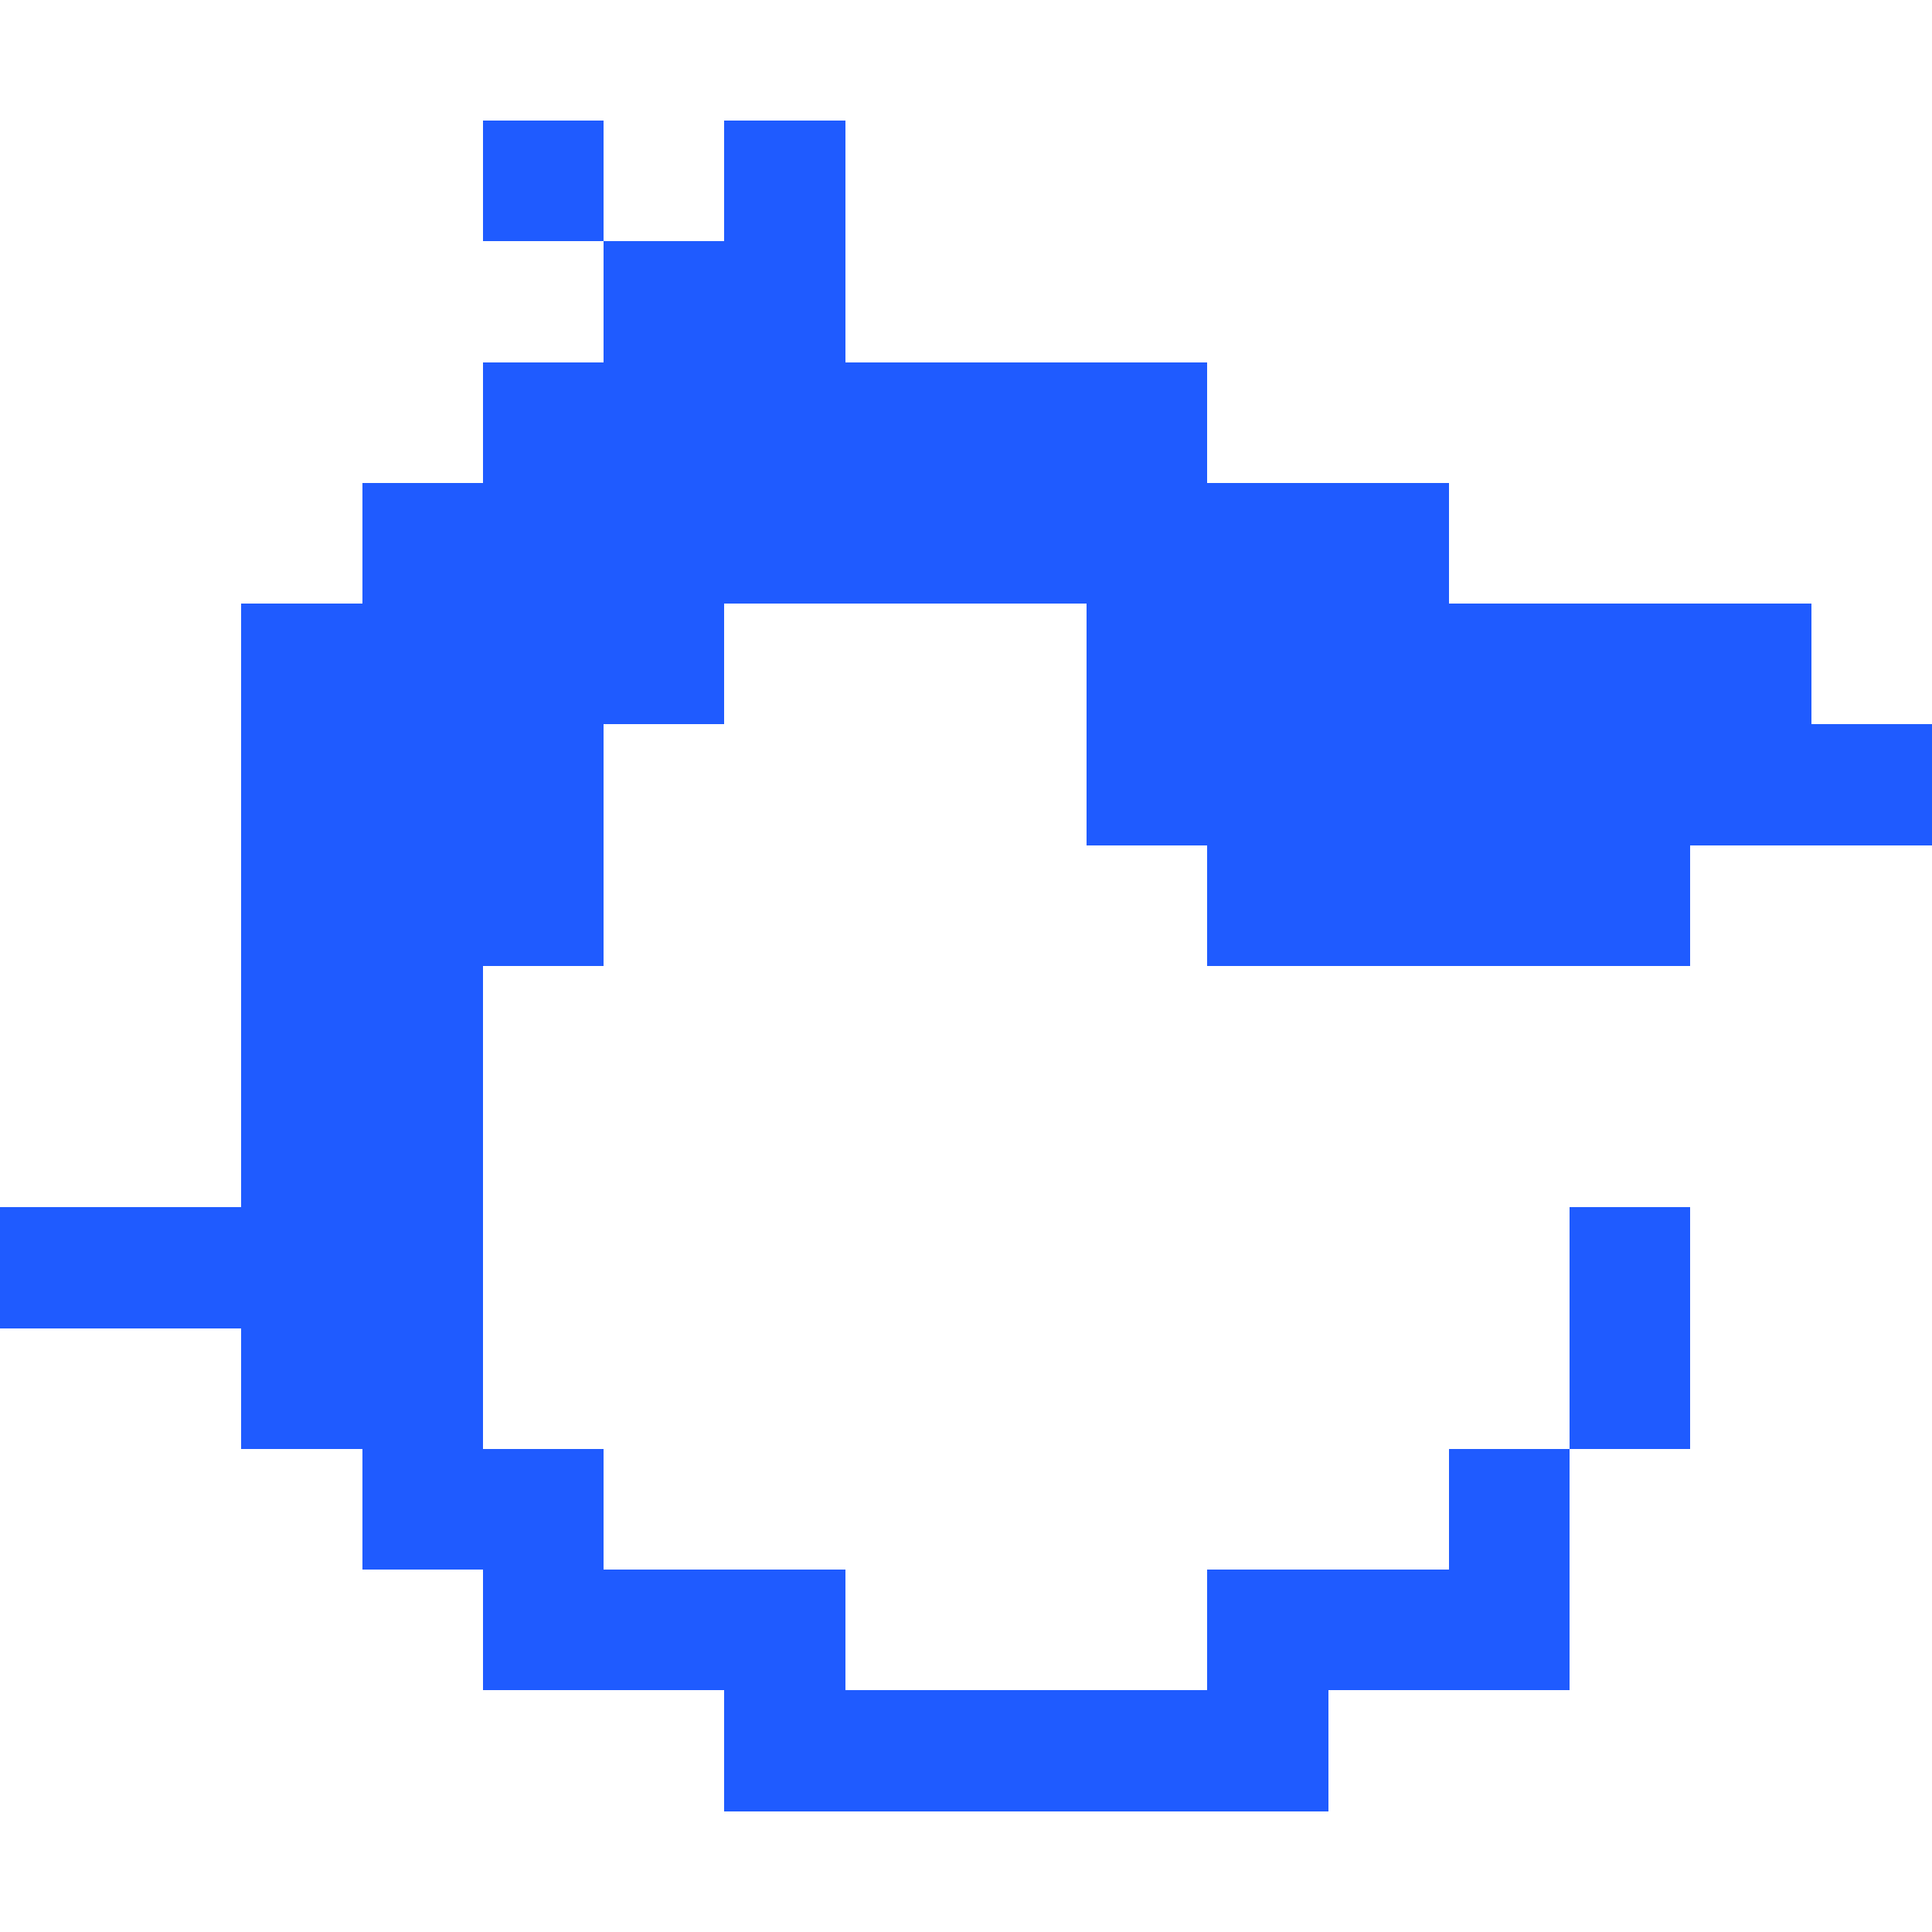
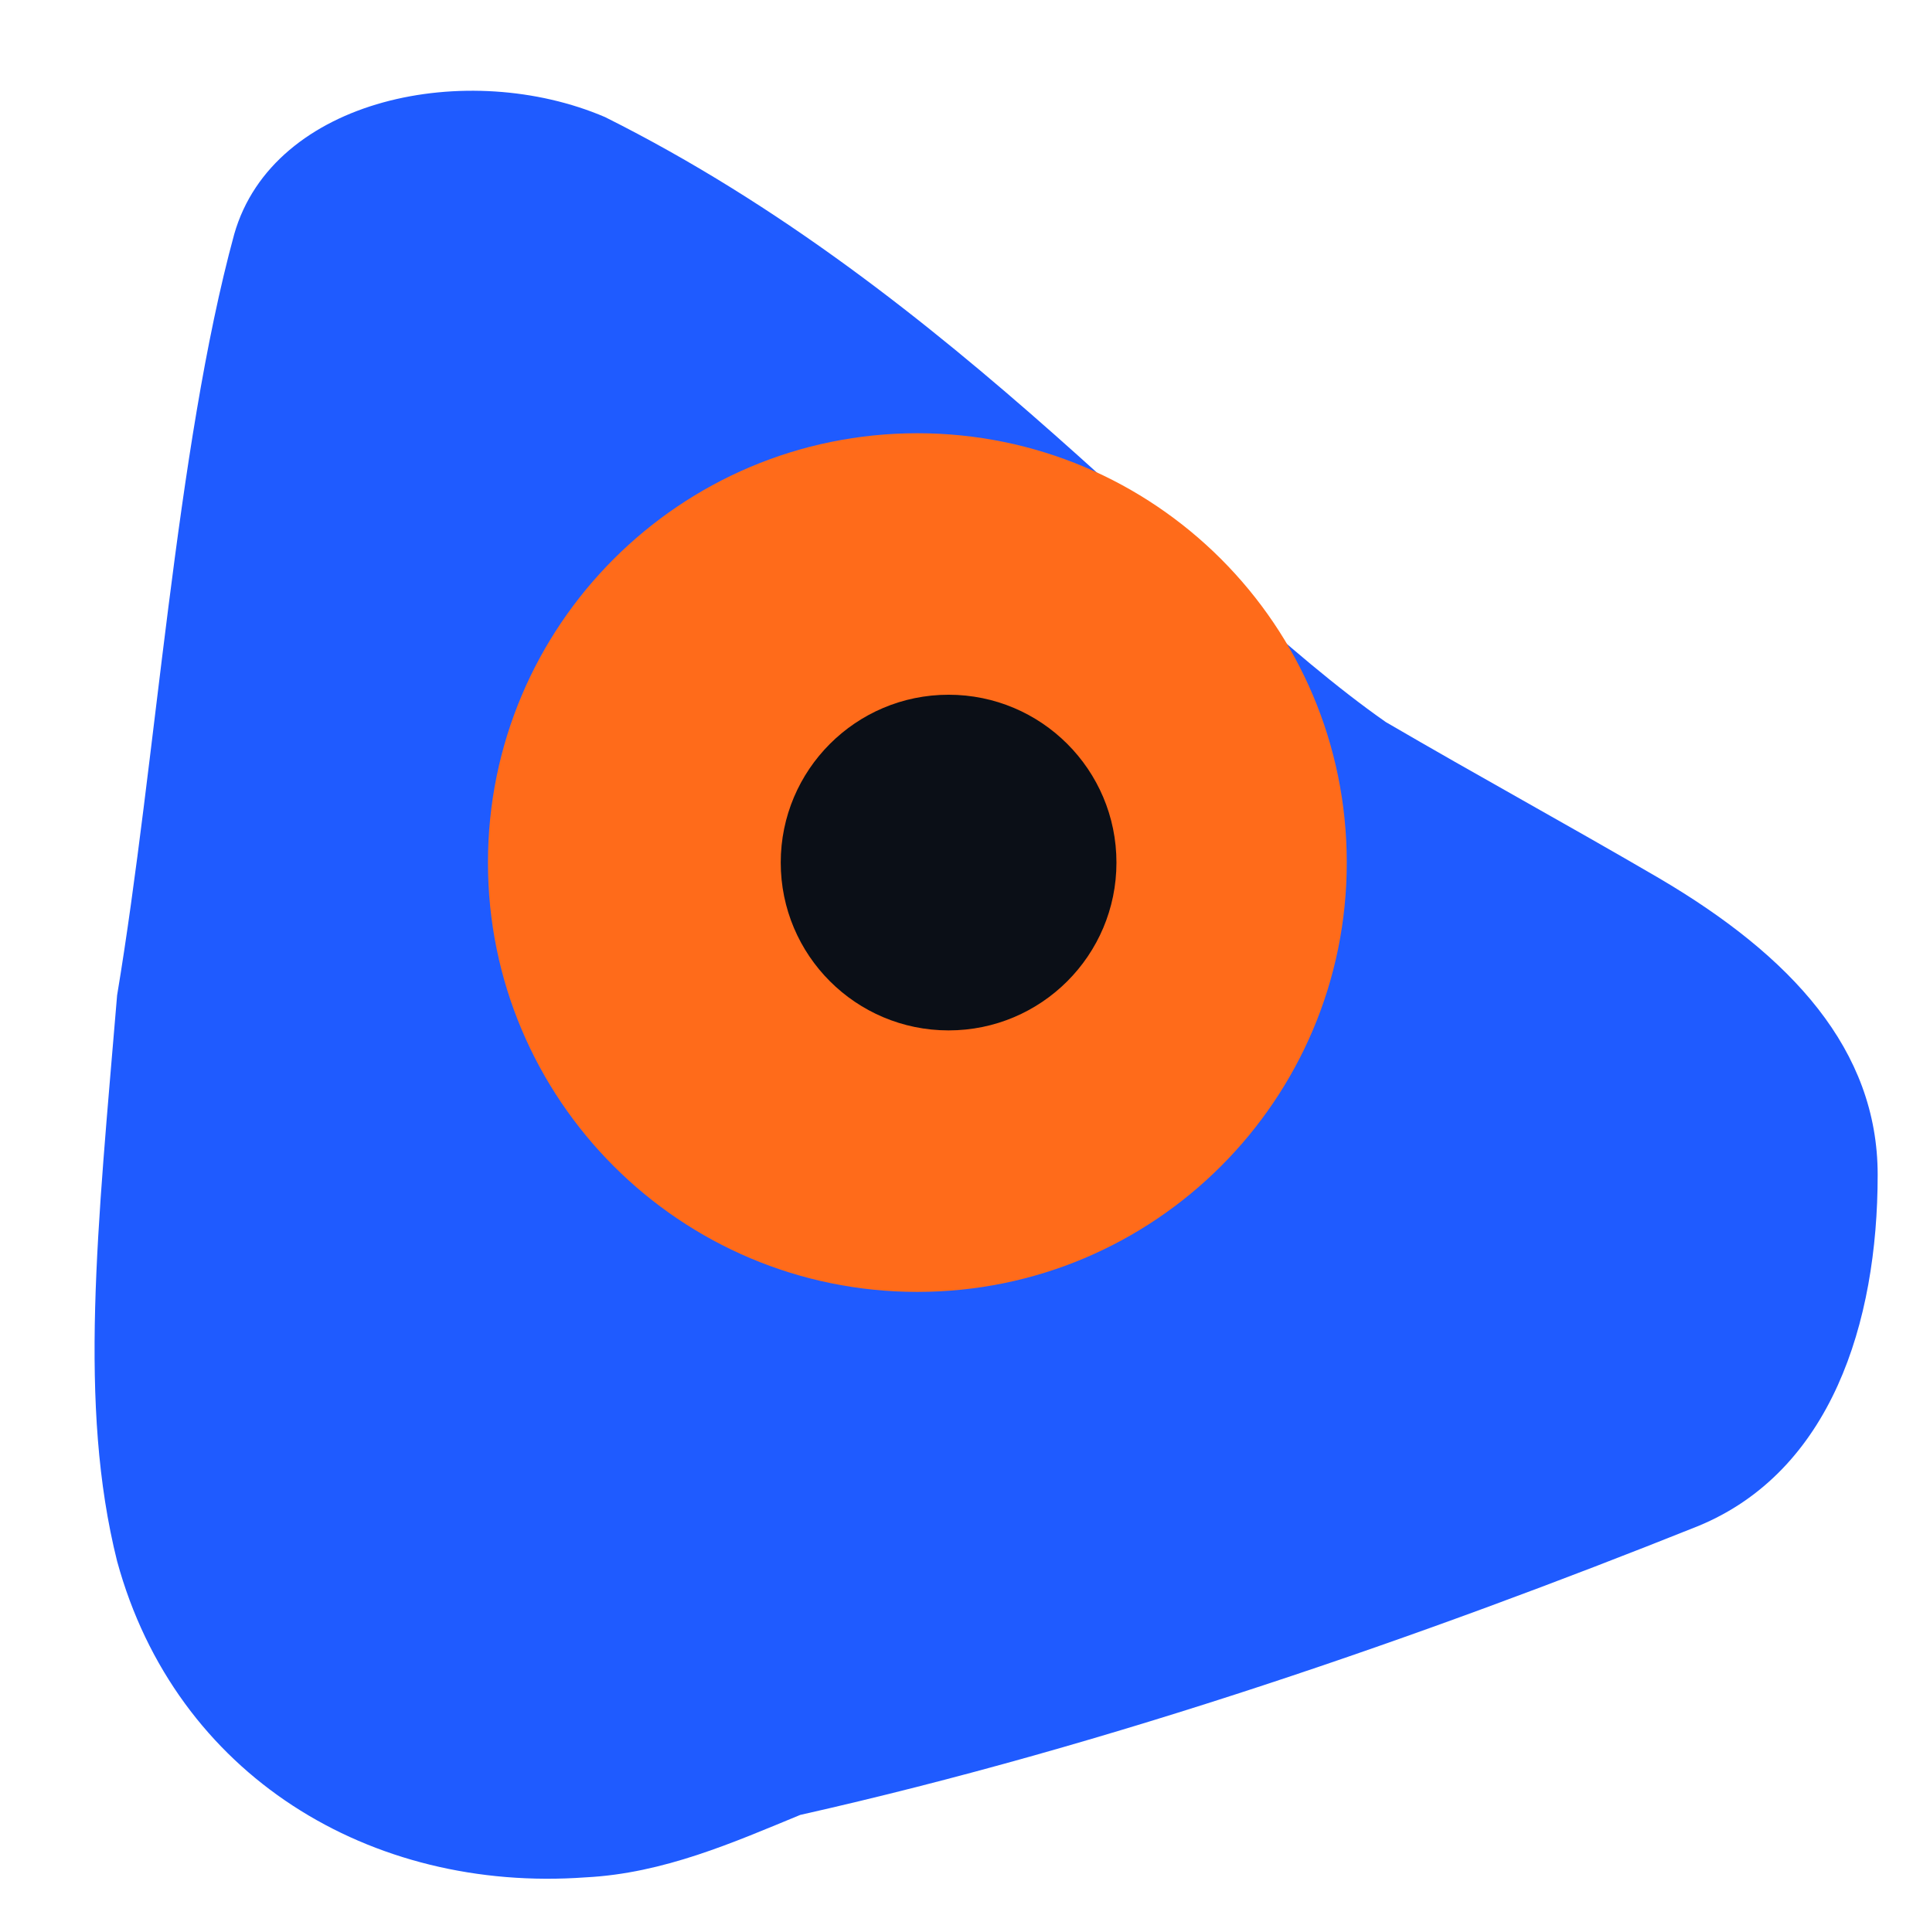
- <svg xmlns="http://www.w3.org/2000/svg" viewBox="0 0 16 16" shape-rendering="crispEdges">
-   <path d="M4 1h1v1h-1zM6 1h1v1h-1zM5 2h2v1h-2zM4 3h6v1h-6zM3 4h9v1h-9zM2 5h4v1h-4zM9 5h6v1h-6zM2 6h3v1h-3zM9 6h7v1h-7zM2 7h3v1h-3zM10 7h4v1h-4zM2 8h2v1h-2zM2 9h2v1h-2zM0 10h4v1h-4zM13 10h1v1h-1zM2 11h2v1h-2zM13 11h1v1h-1zM3 12h2v1h-2zM12 12h1v1h-1zM4 13h3v1h-3zM10 13h3v1h-3zM6 14h5v1h-5z" fill="#1F5BFF" />
+ <svg xmlns="http://www.w3.org/2000/svg" viewBox="9.5 6.5 49 49.5">
+   <path d="M57.6 36.6 C57.6 33.4 55.4 31 52 29 C49.6 27.6 47.4 26.4 45 25 C40 21.5 34 14 25 9.5 C21.5 8 16.5 9 15.5 12.5 C14 18 13.5 26 12.5 32 C12 38 11.5 42.5 12.5 46.5 C14 52 19 55 24.5 54.6 C26.5 54.5 28.3 53.7 30 53 C38 51.2 46 48.4 53 45.6 C56.4 44.2 57.6 40.4 57.6 36.6 Z" fill="#1F5BFF" />
+   <ellipse cx="33" cy="28.6" rx="11" ry="11" fill="#FF6B1A" />
+   <ellipse cx="33.8" cy="28.6" rx="4.3" ry="4.3" fill="#0B0F17" />
</svg>
